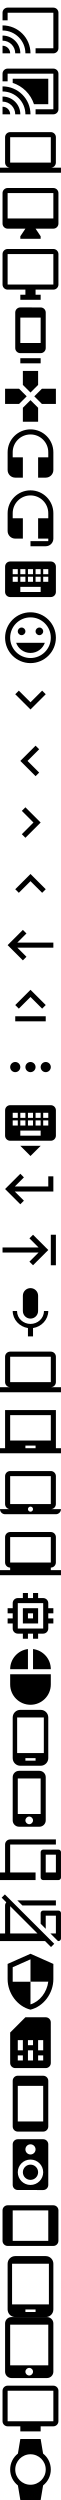
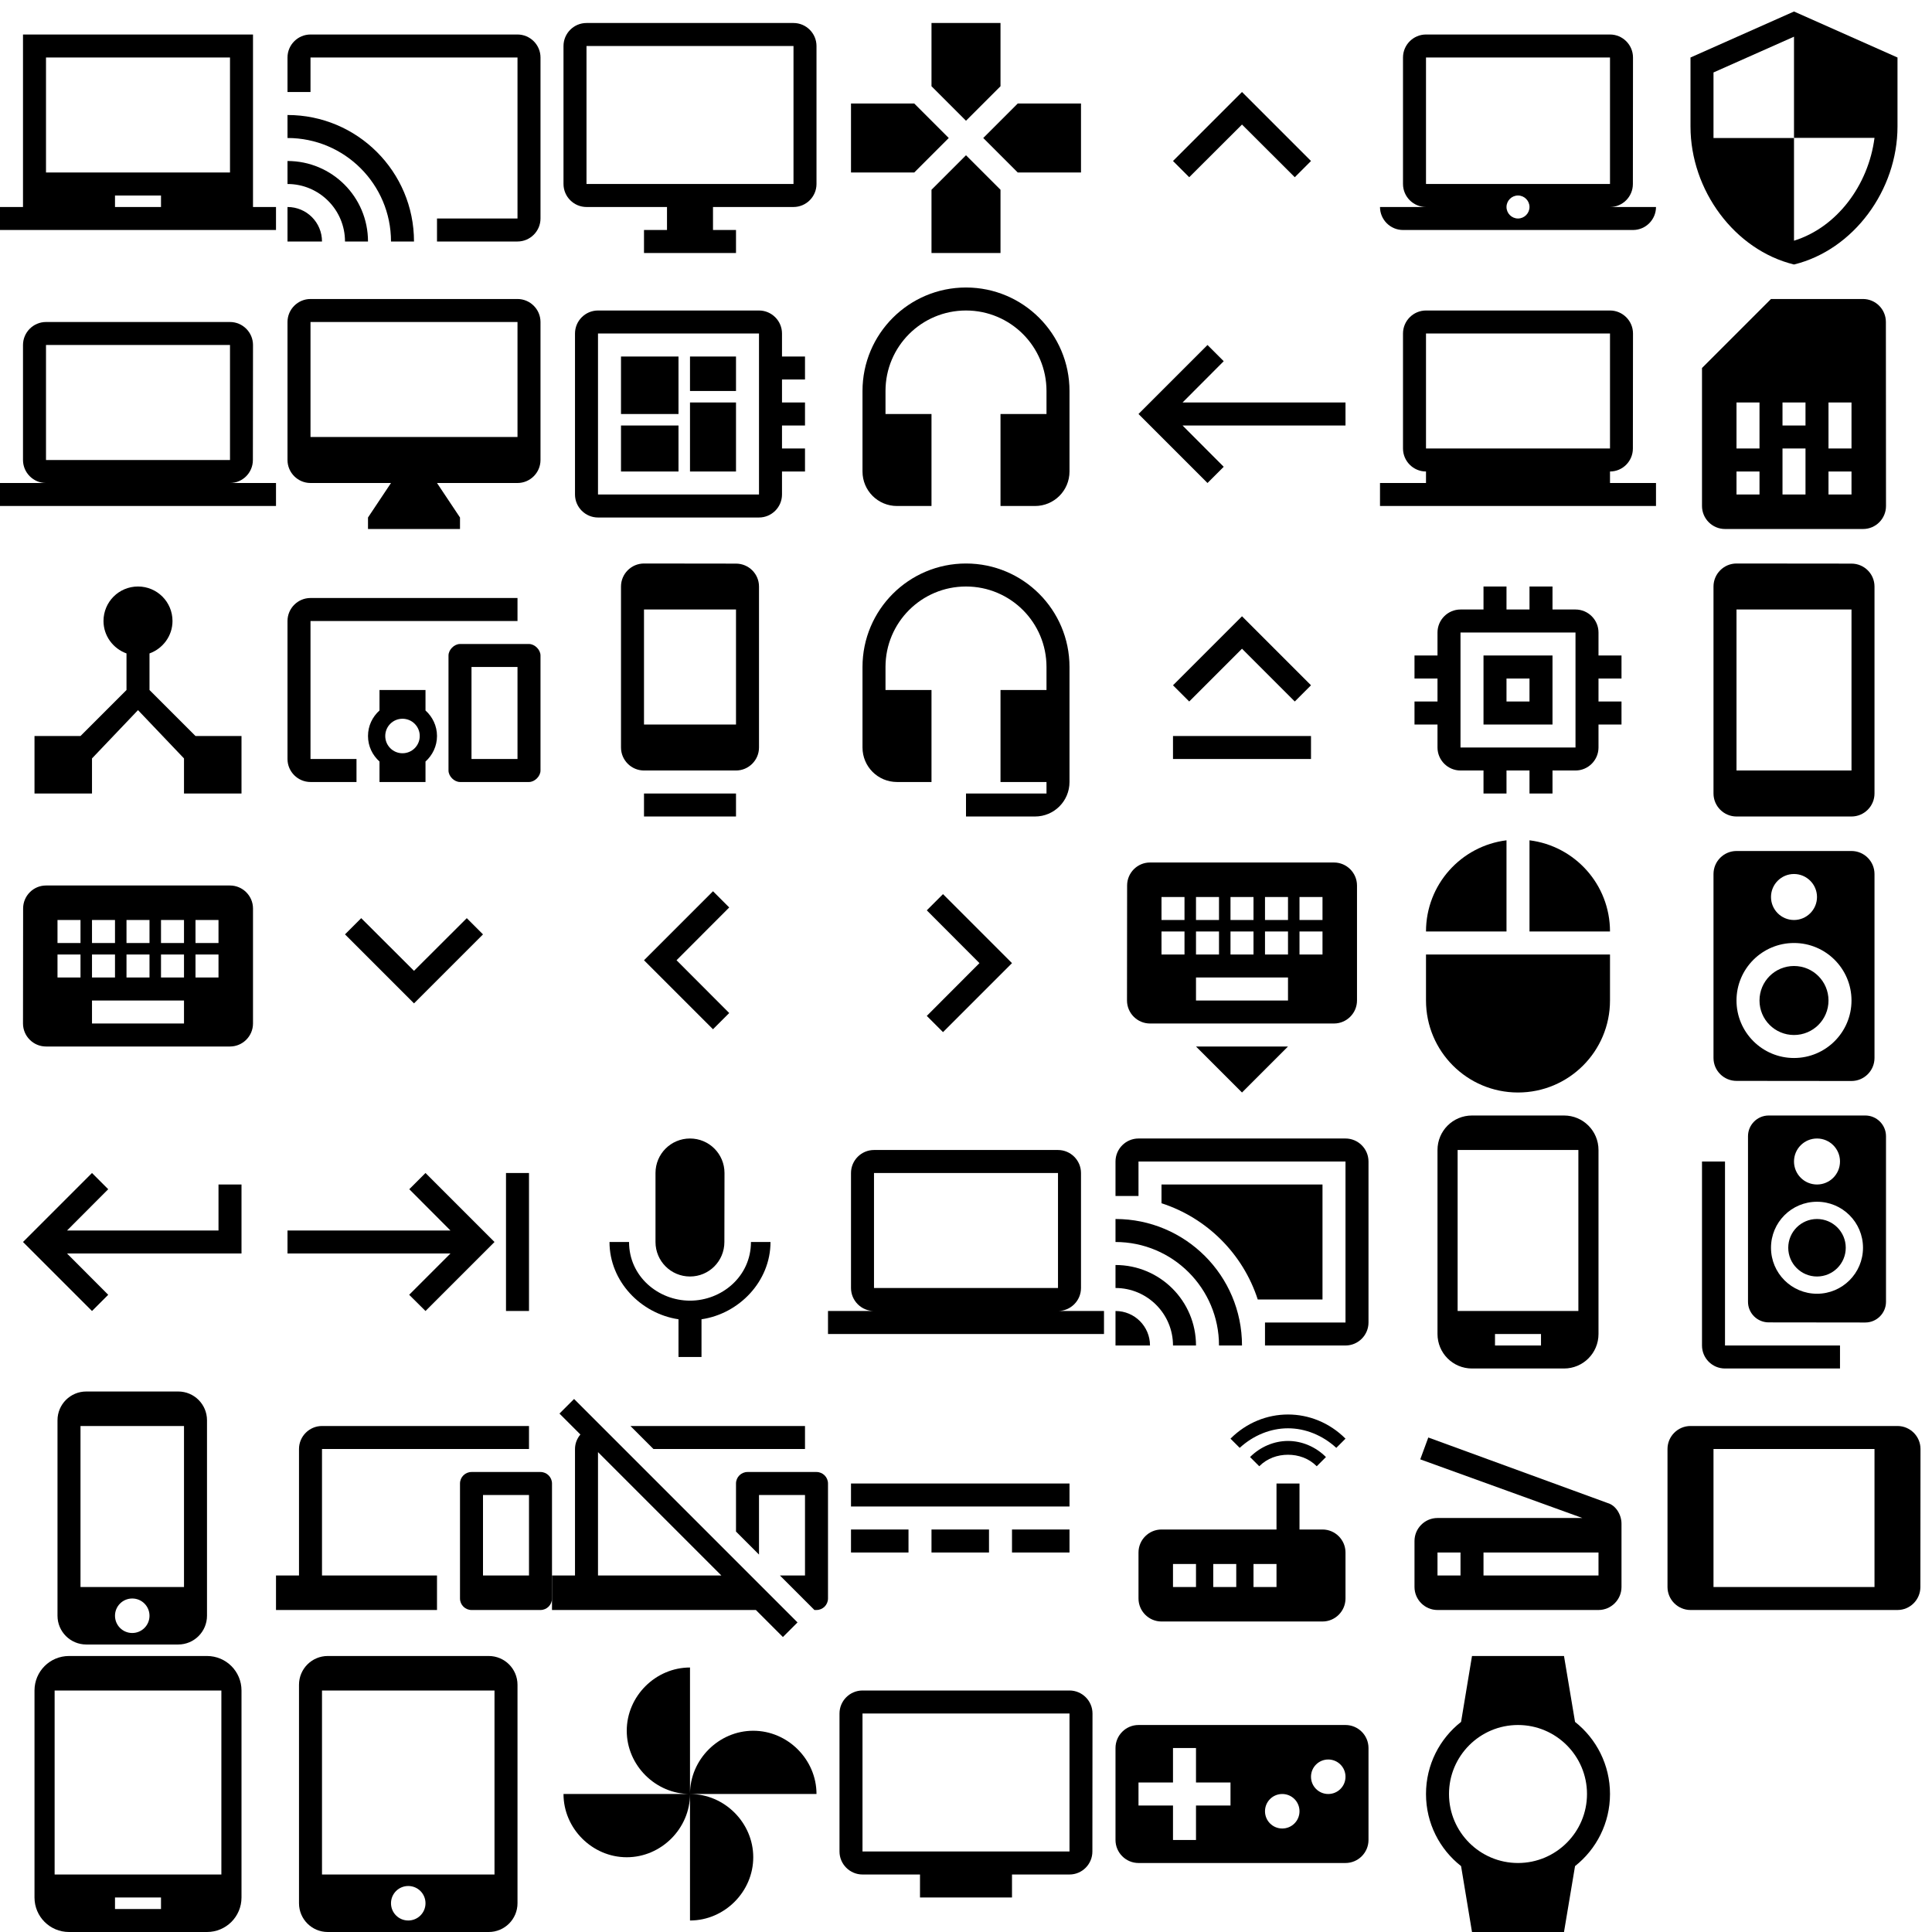
- <svg xmlns="http://www.w3.org/2000/svg" width="24" height="984" viewBox="0 0 24 984">
-   <svg width="24" height="24" viewBox="0 0 24 24" id="ic_cast_24px" y="0">
+ <svg xmlns="http://www.w3.org/2000/svg" width="168" height="168" viewBox="0 0 168 168">
+   <svg width="24" height="24" viewBox="0 0 24 24" id="ic_cast_24px" x="24">
    <path d="M21 3H3c-1.1 0-2 .9-2 2v3h2V5h18v14h-7v2h7c1.1 0 2-.9 2-2V5c0-1.1-.9-2-2-2zM1 18v3h3c0-1.66-1.34-3-3-3zm0-4v2c2.76 0 5 2.24 5 5h2c0-3.87-3.13-7-7-7zm0-4v2c4.97 0 9 4.03 9 9h2c0-6.08-4.93-11-11-11z" />
  </svg>
-   <svg width="24" height="24" viewBox="0 0 24 24" id="ic_cast_connected_24px" y="24">
+   <svg width="24" height="24" viewBox="0 0 24 24" id="ic_cast_connected_24px" x="96" y="96">
    <path d="M1 18v3h3c0-1.66-1.34-3-3-3zm0-4v2c2.76 0 5 2.24 5 5h2c0-3.87-3.13-7-7-7zm18-7H5v1.63c3.96 1.28 7.09 4.41 8.37 8.37H19V7zM1 10v2c4.97 0 9 4.03 9 9h2c0-6.08-4.93-11-11-11zm20-7H3c-1.1 0-2 .9-2 2v3h2V5h18v14h-7v2h7c1.1 0 2-.9 2-2V5c0-1.1-.9-2-2-2z" />
  </svg>
-   <svg width="24" height="24" viewBox="0 0 24 24" id="ic_computer_24px" y="48">
+   <svg width="24" height="24" viewBox="0 0 24 24" id="ic_computer_24px" y="24">
    <path d="M20 18c1.1 0 1.99-.9 1.99-2L22 6c0-1.1-.9-2-2-2H4c-1.1 0-2 .9-2 2v10c0 1.1.9 2 2 2H0v2h24v-2h-4zM4 6h16v10H4V6z" />
  </svg>
-   <svg width="24" height="24" viewBox="0 0 24 24" id="ic_desktop_mac_24px" y="72">
+   <svg width="24" height="24" viewBox="0 0 24 24" id="ic_desktop_mac_24px" x="24" y="24">
    <path d="M21 2H3c-1.1 0-2 .9-2 2v12c0 1.1.9 2 2 2h7l-2 3v1h8v-1l-2-3h7c1.1 0 2-.9 2-2V4c0-1.1-.9-2-2-2zm0 12H3V4h18v10z" />
  </svg>
-   <svg width="24" height="24" viewBox="0 0 24 24" id="ic_desktop_windows_24px" y="96">
+   <svg width="24" height="24" viewBox="0 0 24 24" id="ic_desktop_windows_24px" x="48">
    <path d="M21 2H3c-1.1 0-2 .9-2 2v12c0 1.1.9 2 2 2h7v2H8v2h8v-2h-2v-2h7c1.1 0 2-.9 2-2V4c0-1.1-.9-2-2-2zm0 14H3V4h18v12z" />
  </svg>
-   <svg width="24" height="24" viewBox="0 0 24 24" id="ic_dock_24px" y="120">
+   <svg width="24" height="24" viewBox="0 0 24 24" id="ic_developer_board_24px" x="48" y="24">
+     <path d="M22 9V7h-2V5c0-1.1-.9-2-2-2H4c-1.1 0-2 .9-2 2v14c0 1.1.9 2 2 2h14c1.1 0 2-.9 2-2v-2h2v-2h-2v-2h2v-2h-2V9h2zm-4 10H4V5h14v14zM6 13h5v4H6zm6-6h4v3h-4zM6 7h5v5H6zm6 4h4v6h-4z" />
+   </svg>
+   <svg width="24" height="24" viewBox="0 0 24 24" id="ic_device_hub_24px" y="48">
+     <path d="M17 16l-4-4V8.82C14.16 8.4 15 7.3 15 6c0-1.66-1.34-3-3-3S9 4.34 9 6c0 1.3.84 2.4 2 2.82V12l-4 4H3v5h5v-3.05l4-4.2 4 4.2V21h5v-5h-4z" />
+   </svg>
+   <svg width="24" height="24" viewBox="0 0 24 24" id="ic_devices_other_24px" x="24" y="48">
+     <path d="M3 6h18V4H3c-1.1 0-2 .9-2 2v12c0 1.1.9 2 2 2h4v-2H3V6zm10 6H9v1.78c-.61.55-1 1.33-1 2.22s.39 1.67 1 2.22V20h4v-1.78c.61-.55 1-1.34 1-2.22s-.39-1.67-1-2.22V12zm-2 5.5c-.83 0-1.5-.67-1.5-1.5s.67-1.5 1.5-1.5 1.5.67 1.5 1.5-.67 1.5-1.5 1.5zM22 8h-6c-.5 0-1 .5-1 1v10c0 .5.5 1 1 1h6c.5 0 1-.5 1-1V9c0-.5-.5-1-1-1zm-1 10h-4v-8h4v8z" />
+   </svg>
+   <svg width="24" height="24" viewBox="0 0 24 24" id="ic_dock_24px" x="48" y="48">
    <path d="M8 23h8v-2H8v2zm8-21.99L8 1c-1.1 0-2 .9-2 2v14c0 1.1.9 2 2 2h8c1.1 0 2-.9 2-2V3c0-1.1-.9-1.99-2-1.99zM16 15H8V5h8v10z" />
  </svg>
-   <svg width="24" height="24" viewBox="0 0 24 24" id="ic_gamepad_24px" y="144">
+   <svg width="24" height="24" viewBox="0 0 24 24" id="ic_gamepad_24px" x="72">
    <path d="M15 7.5V2H9v5.5l3 3 3-3zM7.5 9H2v6h5.5l3-3-3-3zM9 16.5V22h6v-5.5l-3-3-3 3zM16.5 9l-3 3 3 3H22V9h-5.5z" />
  </svg>
-   <svg width="24" height="24" viewBox="0 0 24 24" id="ic_headset_24px" y="168">
+   <svg width="24" height="24" viewBox="0 0 24 24" id="ic_headset_24px" x="72" y="24">
    <path d="M12 1c-4.97 0-9 4.03-9 9v7c0 1.66 1.34 3 3 3h3v-8H5v-2c0-3.87 3.13-7 7-7s7 3.13 7 7v2h-4v8h3c1.66 0 3-1.34 3-3v-7c0-4.97-4.03-9-9-9z" />
  </svg>
-   <svg width="24" height="24" viewBox="0 0 24 24" id="ic_headset_mic_24px" y="192">
+   <svg width="24" height="24" viewBox="0 0 24 24" id="ic_headset_mic_24px" x="72" y="48">
    <path d="M12 1c-4.97 0-9 4.03-9 9v7c0 1.66 1.34 3 3 3h3v-8H5v-2c0-3.87 3.13-7 7-7s7 3.13 7 7v2h-4v8h4v1h-7v2h6c1.66 0 3-1.34 3-3V10c0-4.97-4.03-9-9-9z" />
  </svg>
-   <svg width="24" height="24" viewBox="0 0 24 24" id="ic_keyboard_24px" y="216">
+   <svg width="24" height="24" viewBox="0 0 24 24" id="ic_keyboard_24px" y="72">
    <path d="M20 5H4c-1.1 0-1.99.9-1.99 2L2 17c0 1.1.9 2 2 2h16c1.1 0 2-.9 2-2V7c0-1.1-.9-2-2-2zm-9 3h2v2h-2V8zm0 3h2v2h-2v-2zM8 8h2v2H8V8zm0 3h2v2H8v-2zm-1 2H5v-2h2v2zm0-3H5V8h2v2zm9 7H8v-2h8v2zm0-4h-2v-2h2v2zm0-3h-2V8h2v2zm3 3h-2v-2h2v2zm0-3h-2V8h2v2z" />
  </svg>
-   <svg width="24" height="24" viewBox="0 0 24 24" id="ic_keyboard_alt_24px" y="240">
-     <path d="M15.5 10c.83 0 1.5-.67 1.5-1.5S16.33 7 15.5 7 14 7.67 14 8.5s.67 1.5 1.5 1.5zm-7 0c.83 0 1.5-.67 1.5-1.5S9.33 7 8.5 7 7 7.67 7 8.5 7.67 10 8.5 10zm3.5 7c2.61 0 4.83-1.67 5.65-4H6.35c.82 2.33 3.04 4 5.65 4zm-.01-16C6.47 1 2 5.48 2 11s4.47 10 9.99 10C17.52 21 22 16.52 22 11S17.52 1 11.99 1zM12 19c-4.42 0-8-3.58-8-8s3.58-8 8-8 8 3.58 8 8-3.58 8-8 8z" />
-   </svg>
-   <svg width="24" height="24" viewBox="0 0 24 24" id="ic_keyboard_arrow_down_24px" y="264">
+   <svg width="24" height="24" viewBox="0 0 24 24" id="ic_keyboard_arrow_down_24px" x="24" y="72">
    <path d="M7.41 7.84L12 12.42l4.59-4.58L18 9.25l-6 6-6-6z" />
  </svg>
-   <svg width="24" height="24" viewBox="0 0 24 24" id="ic_keyboard_arrow_left_24px" y="288">
+   <svg width="24" height="24" viewBox="0 0 24 24" id="ic_keyboard_arrow_left_24px" x="48" y="72">
    <path d="M15.41 16.09l-4.58-4.59 4.58-4.59L14 5.5l-6 6 6 6z" />
  </svg>
-   <svg width="24" height="24" viewBox="0 0 24 24" id="ic_keyboard_arrow_right_24px" y="312">
+   <svg width="24" height="24" viewBox="0 0 24 24" id="ic_keyboard_arrow_right_24px" x="72" y="72">
    <path d="M8.59 16.34l4.58-4.59-4.58-4.59L10 5.75l6 6-6 6z" />
  </svg>
-   <svg width="24" height="24" viewBox="0 0 24 24" id="ic_keyboard_arrow_up_24px" y="336">
+   <svg width="24" height="24" viewBox="0 0 24 24" id="ic_keyboard_arrow_up_24px" x="96">
    <path d="M7.41 15.41L12 10.83l4.59 4.58L18 14l-6-6-6 6z" />
  </svg>
-   <svg width="24" height="24" viewBox="0 0 24 24" id="ic_keyboard_backspace_24px" y="360">
+   <svg width="24" height="24" viewBox="0 0 24 24" id="ic_keyboard_backspace_24px" x="96" y="24">
    <path d="M21 11H6.83l3.58-3.59L9 6l-6 6 6 6 1.41-1.41L6.83 13H21z" />
  </svg>
-   <svg width="24" height="24" viewBox="0 0 24 24" id="ic_keyboard_capslock_24px" y="384">
+   <svg width="24" height="24" viewBox="0 0 24 24" id="ic_keyboard_capslock_24px" x="96" y="48">
    <path d="M12 8.41L16.59 13 18 11.59l-6-6-6 6L7.41 13 12 8.41zM6 18h12v-2H6v2z" />
  </svg>
-   <svg width="24" height="24" viewBox="0 0 24 24" id="ic_keyboard_control_24px" y="408">
-     <path d="M6 10c-1.1 0-2 .9-2 2s.9 2 2 2 2-.9 2-2-.9-2-2-2zm12 0c-1.1 0-2 .9-2 2s.9 2 2 2 2-.9 2-2-.9-2-2-2zm-6 0c-1.1 0-2 .9-2 2s.9 2 2 2 2-.9 2-2-.9-2-2-2z" />
-   </svg>
-   <svg width="24" height="24" viewBox="0 0 24 24" id="ic_keyboard_hide_24px" y="432">
+   <svg width="24" height="24" viewBox="0 0 24 24" id="ic_keyboard_hide_24px" x="96" y="72">
    <path d="M20 3H4c-1.1 0-1.99.9-1.99 2L2 15c0 1.1.9 2 2 2h16c1.1 0 2-.9 2-2V5c0-1.1-.9-2-2-2zm-9 3h2v2h-2V6zm0 3h2v2h-2V9zM8 6h2v2H8V6zm0 3h2v2H8V9zm-1 2H5V9h2v2zm0-3H5V6h2v2zm9 7H8v-2h8v2zm0-4h-2V9h2v2zm0-3h-2V6h2v2zm3 3h-2V9h2v2zm0-3h-2V6h2v2zm-7 15l4-4H8l4 4z" />
  </svg>
-   <svg width="24" height="24" viewBox="0 0 24 24" id="ic_keyboard_return_24px" y="456">
+   <svg width="24" height="24" viewBox="0 0 24 24" id="ic_keyboard_return_24px" y="96">
    <path d="M19 7v4H5.83l3.58-3.59L8 6l-6 6 6 6 1.41-1.41L5.83 13H21V7z" />
  </svg>
-   <svg width="24" height="24" viewBox="0 0 24 24" id="ic_keyboard_tab_24px" y="480">
+   <svg width="24" height="24" viewBox="0 0 24 24" id="ic_keyboard_tab_24px" x="24" y="96">
    <path d="M11.59 7.41L15.17 11H1v2h14.17l-3.59 3.59L13 18l6-6-6-6-1.41 1.41zM20 6v12h2V6h-2z" />
  </svg>
-   <svg width="24" height="24" viewBox="0 0 24 24" id="ic_keyboard_voice_24px" y="504">
+   <svg width="24" height="24" viewBox="0 0 24 24" id="ic_keyboard_voice_24px" x="48" y="96">
    <path d="M12 15c1.66 0 2.99-1.34 2.99-3L15 6c0-1.66-1.34-3-3-3S9 4.34 9 6v6c0 1.66 1.34 3 3 3zm5.3-3c0 3-2.54 5.1-5.3 5.1S6.7 15 6.7 12H5c0 3.42 2.72 6.23 6 6.72V22h2v-3.28c3.28-.48 6-3.3 6-6.72h-1.7z" />
  </svg>
-   <svg width="24" height="24" viewBox="0 0 24 24" id="ic_laptop_24px" y="528">
+   <svg width="24" height="24" viewBox="0 0 24 24" id="ic_laptop_24px" x="72" y="96">
    <path d="M20 18c1.1 0 2-.9 2-2V6c0-1.1-.9-2-2-2H4c-1.1 0-2 .9-2 2v10c0 1.1.9 2 2 2H0v2h24v-2h-4zM4 6h16v10H4V6z" />
  </svg>
-   <svg width="24" height="24" viewBox="0 0 24 24" id="ic_laptop_chromebook_24px" y="552">
+   <svg width="24" height="24" viewBox="0 0 24 24" id="ic_laptop_chromebook_24px">
    <path d="M22 18V3H2v15H0v2h24v-2h-2zm-8 0h-4v-1h4v1zm6-3H4V5h16v10z" />
  </svg>
-   <svg width="24" height="24" viewBox="0 0 24 24" id="ic_laptop_mac_24px" y="576">
+   <svg width="24" height="24" viewBox="0 0 24 24" id="ic_laptop_mac_24px" x="120">
    <path d="M20 18c1.1 0 1.99-.9 1.99-2L22 5c0-1.1-.9-2-2-2H4c-1.1 0-2 .9-2 2v11c0 1.1.9 2 2 2H0c0 1.1.9 2 2 2h20c1.1 0 2-.9 2-2h-4zM4 5h16v11H4V5zm8 14c-.55 0-1-.45-1-1s.45-1 1-1 1 .45 1 1-.45 1-1 1z" />
  </svg>
-   <svg width="24" height="24" viewBox="0 0 24 24" id="ic_laptop_windows_24px" y="600">
+   <svg width="24" height="24" viewBox="0 0 24 24" id="ic_laptop_windows_24px" x="120" y="24">
    <path d="M20 18v-1c1.1 0 1.99-.9 1.99-2L22 5c0-1.1-.9-2-2-2H4c-1.1 0-2 .9-2 2v10c0 1.1.9 2 2 2v1H0v2h24v-2h-4zM4 5h16v10H4V5z" />
  </svg>
-   <svg width="24" height="24" viewBox="0 0 24 24" id="ic_memory_24px" y="624">
+   <svg width="24" height="24" viewBox="0 0 24 24" id="ic_memory_24px" x="120" y="48">
    <path d="M15 9H9v6h6V9zm-2 4h-2v-2h2v2zm8-2V9h-2V7c0-1.1-.9-2-2-2h-2V3h-2v2h-2V3H9v2H7c-1.1 0-2 .9-2 2v2H3v2h2v2H3v2h2v2c0 1.1.9 2 2 2h2v2h2v-2h2v2h2v-2h2c1.1 0 2-.9 2-2v-2h2v-2h-2v-2h2zm-4 6H7V7h10v10z" />
  </svg>
-   <svg width="24" height="24" viewBox="0 0 24 24" id="ic_mouse_24px" y="648">
+   <svg width="24" height="24" viewBox="0 0 24 24" id="ic_mouse_24px" x="120" y="72">
    <path d="M13 1.07V9h7c0-4.08-3.05-7.44-7-7.93zM4 15c0 4.42 3.58 8 8 8s8-3.58 8-8v-4H4v4zm7-13.93C7.05 1.56 4 4.92 4 9h7V1.07z" />
  </svg>
-   <svg width="24" height="24" viewBox="0 0 24 24" id="ic_phone_android_24px" y="672">
+   <svg width="24" height="24" viewBox="0 0 24 24" id="ic_phone_android_24px" x="120" y="96">
    <path d="M16 1H8C6.34 1 5 2.34 5 4v16c0 1.66 1.34 3 3 3h8c1.66 0 3-1.34 3-3V4c0-1.66-1.34-3-3-3zm-2 20h-4v-1h4v1zm3.25-3H6.75V4h10.5v14z" />
  </svg>
-   <svg width="24" height="24" viewBox="0 0 24 24" id="ic_phone_iphone_24px" y="696">
+   <svg width="24" height="24" viewBox="0 0 24 24" id="ic_phone_iphone_24px" y="120">
    <path d="M15.5 1h-8C6.12 1 5 2.12 5 3.5v17C5 21.88 6.12 23 7.5 23h8c1.38 0 2.5-1.12 2.5-2.5v-17C18 2.12 16.88 1 15.5 1zm-4 21c-.83 0-1.5-.67-1.5-1.5s.67-1.5 1.5-1.5 1.5.67 1.5 1.5-.67 1.5-1.5 1.5zm4.5-4H7V4h9v14z" />
  </svg>
-   <svg width="24" height="24" viewBox="0 0 24 24" id="ic_phonelink_24px" y="720">
+   <svg width="24" height="24" viewBox="0 0 24 24" id="ic_phonelink_24px" x="24" y="120">
    <path d="M4 6h18V4H4c-1.1 0-2 .9-2 2v11H0v3h14v-3H4V6zm19 2h-6c-.55 0-1 .45-1 1v10c0 .55.45 1 1 1h6c.55 0 1-.45 1-1V9c0-.55-.45-1-1-1zm-1 9h-4v-7h4v7z" />
  </svg>
-   <svg width="24" height="24" viewBox="0 0 24 24" id="ic_phonelink_off_24px" y="744">
+   <svg width="24" height="24" viewBox="0 0 24 24" id="ic_phonelink_off_24px" x="48" y="120">
    <path d="M22 6V4H6.82l2 2H22zM1.92 1.65L.65 2.92l1.82 1.82C2.18 5.08 2 5.52 2 6v11H0v3h17.73l2.35 2.35 1.27-1.27L3.89 3.62 1.92 1.65zM4 6.27L14.73 17H4V6.27zM23 8h-6c-.55 0-1 .45-1 1v4.18l2 2V10h4v7h-2.18l3 3H23c.55 0 1-.45 1-1V9c0-.55-.45-1-1-1z" />
  </svg>
-   <svg width="24" height="24" viewBox="0 0 24 24" id="ic_security_24px" y="768">
+   <svg width="24" height="24" viewBox="0 0 24 24" id="ic_power_input_24px" x="72" y="120">
+     <path d="M2 9v2h19V9H2zm0 6h5v-2H2v2zm7 0h5v-2H9v2zm7 0h5v-2h-5v2z" />
+   </svg>
+   <svg width="24" height="24" viewBox="0 0 24 24" id="ic_router_24px" x="96" y="120">
+     <path d="M20.2 5.9l.8-.8C19.6 3.7 17.8 3 16 3s-3.6.7-5 2.1l.8.8C13 4.8 14.5 4.2 16 4.2s3 .6 4.2 1.7zm-.9.8c-.9-.9-2.1-1.4-3.3-1.4s-2.4.5-3.3 1.4l.8.8c.7-.7 1.6-1 2.5-1 .9 0 1.8.3 2.5 1l.8-.8zM19 13h-2V9h-2v4H5c-1.1 0-2 .9-2 2v4c0 1.1.9 2 2 2h14c1.1 0 2-.9 2-2v-4c0-1.1-.9-2-2-2zM8 18H6v-2h2v2zm3.5 0h-2v-2h2v2zm3.5 0h-2v-2h2v2z" />
+   </svg>
+   <svg width="24" height="24" viewBox="0 0 24 24" id="ic_scanner_24px" x="120" y="120">
+     <path d="M19.8 10.7L4.2 5l-.7 1.9L17.6 12H5c-1.1 0-2 .9-2 2v4c0 1.1.9 2 2 2h14c1.1 0 2-.9 2-2v-5.5c0-.8-.5-1.6-1.2-1.8zM7 17H5v-2h2v2zm12 0H9v-2h10v2z" />
+   </svg>
+   <svg width="24" height="24" viewBox="0 0 24 24" id="ic_security_24px" x="144">
    <path d="M12 1L3 5v6c0 5.55 3.84 10.74 9 12 5.16-1.26 9-6.45 9-12V5l-9-4zm0 10.99h7c-.53 4.12-3.28 7.79-7 8.94V12H5V6.3l7-3.11v8.8z" />
  </svg>
-   <svg width="24" height="24" viewBox="0 0 24 24" id="ic_sim_card_24px" y="792">
+   <svg width="24" height="24" viewBox="0 0 24 24" id="ic_sim_card_24px" x="144" y="24">
    <path d="M19.99 4c0-1.1-.89-2-1.99-2h-8L4 8v12c0 1.1.9 2 2 2h12.01c1.1 0 1.99-.9 1.99-2l-.01-16zM9 19H7v-2h2v2zm8 0h-2v-2h2v2zm-8-4H7v-4h2v4zm4 4h-2v-4h2v4zm0-6h-2v-2h2v2zm4 2h-2v-4h2v4z" />
  </svg>
-   <svg width="24" height="24" viewBox="0 0 24 24" id="ic_smartphone_24px" y="816">
+   <svg width="24" height="24" viewBox="0 0 24 24" id="ic_smartphone_24px" x="144" y="48">
    <path d="M17 1.01L7 1c-1.1 0-2 .9-2 2v18c0 1.1.9 2 2 2h10c1.1 0 2-.9 2-2V3c0-1.1-.9-1.99-2-1.99zM17 19H7V5h10v14z" />
  </svg>
-   <svg width="24" height="24" viewBox="0 0 24 24" id="ic_speaker_24px" y="840">
+   <svg width="24" height="24" viewBox="0 0 24 24" id="ic_speaker_24px" x="144" y="72">
    <path d="M17 2H7c-1.1 0-2 .9-2 2v16c0 1.1.9 1.99 2 1.99L17 22c1.1 0 2-.9 2-2V4c0-1.1-.9-2-2-2zm-5 2c1.1 0 2 .9 2 2s-.9 2-2 2c-1.11 0-2-.9-2-2s.89-2 2-2zm0 16c-2.76 0-5-2.24-5-5s2.24-5 5-5 5 2.24 5 5-2.24 5-5 5zm0-8c-1.66 0-3 1.34-3 3s1.34 3 3 3 3-1.34 3-3-1.34-3-3-3z" />
  </svg>
-   <svg width="24" height="24" viewBox="0 0 24 24" id="ic_tablet_24px" y="864">
+   <svg width="24" height="24" viewBox="0 0 24 24" id="ic_speaker_group_24px" x="144" y="96">
+     <path d="M18.2 1H9.8C8.81 1 8 1.81 8 2.8v14.4c0 .99.81 1.79 1.8 1.79l8.4.01c.99 0 1.8-.81 1.8-1.8V2.8c0-.99-.81-1.8-1.8-1.8zM14 3c1.1 0 2 .89 2 2s-.9 2-2 2-2-.89-2-2 .9-2 2-2zm0 13.5c-2.21 0-4-1.79-4-4s1.79-4 4-4 4 1.79 4 4-1.79 4-4 4z" />
+     <circle cx="14" cy="12.5" r="2.5" />
+     <path d="M6 5H4v16c0 1.1.89 2 2 2h10v-2H6V5z" />
+   </svg>
+   <svg width="24" height="24" viewBox="0 0 24 24" id="ic_tablet_24px" x="144" y="120">
    <path d="M21 4H3c-1.1 0-2 .9-2 2v12c0 1.1.9 2 2 2h18c1.1 0 1.99-.9 1.99-2L23 6c0-1.1-.9-2-2-2zm-2 14H5V6h14v12z" />
  </svg>
-   <svg width="24" height="24" viewBox="0 0 24 24" id="ic_tablet_android_24px" y="888">
+   <svg width="24" height="24" viewBox="0 0 24 24" id="ic_tablet_android_24px" y="144">
    <path d="M18 0H6C4.34 0 3 1.34 3 3v18c0 1.66 1.34 3 3 3h12c1.66 0 3-1.34 3-3V3c0-1.66-1.34-3-3-3zm-4 22h-4v-1h4v1zm5.25-3H4.75V3h14.5v16z" />
  </svg>
-   <svg width="24" height="24" viewBox="0 0 24 24" id="ic_tablet_mac_24px" y="912">
+   <svg width="24" height="24" viewBox="0 0 24 24" id="ic_tablet_mac_24px" x="24" y="144">
    <path d="M18.5 0h-14C3.12 0 2 1.12 2 2.5v19C2 22.88 3.12 24 4.5 24h14c1.38 0 2.5-1.12 2.5-2.5v-19C21 1.12 19.88 0 18.5 0zm-7 23c-.83 0-1.5-.67-1.5-1.5s.67-1.5 1.5-1.5 1.5.67 1.5 1.5-.67 1.5-1.5 1.5zm7.5-4H4V3h15v16z" />
  </svg>
-   <svg width="24" height="24" viewBox="0 0 24 24" id="ic_tv_24px" y="936">
+   <svg width="24" height="24" viewBox="0 0 24 24" id="ic_toys_24px" x="48" y="144">
+     <path d="M12 12c0-3 2.5-5.5 5.5-5.5S23 9 23 12H12zm0 0c0 3-2.5 5.5-5.5 5.5S1 15 1 12h11zm0 0c-3 0-5.5-2.5-5.5-5.5S9 1 12 1v11zm0 0c3 0 5.5 2.5 5.5 5.5S15 23 12 23V12z" />
+   </svg>
+   <svg width="24" height="24" viewBox="0 0 24 24" id="ic_tv_24px" x="72" y="144">
    <path d="M21 3H3c-1.1 0-2 .9-2 2v12c0 1.1.9 2 2 2h5v2h8v-2h5c1.1 0 1.99-.9 1.99-2L23 5c0-1.1-.9-2-2-2zm0 14H3V5h18v12z" />
  </svg>
-   <svg width="24" height="24" viewBox="0 0 24 24" id="ic_watch_24px" y="960">
+   <svg width="24" height="24" viewBox="0 0 24 24" id="ic_videogame_asset_24px" x="96" y="144">
+     <style>.bust0{fill:none}</style>
+     <g id="buXMLID_1_">
+       <path id="buXMLID_2_" class="bust0" d="M0 0v24h24V0H0zm23 16c0 1.1-.9 2-2 2H3c-1.1 0-2-.9-2-2V8c0-1.1.9-2 2-2h18c1.1 0 2 .9 2 2v8z" />
+       <g id="buXMLID_5_">
+         <path id="buXMLID_11_" d="M21 6H3c-1.1 0-2 .9-2 2v8c0 1.1.9 2 2 2h18c1.1 0 2-.9 2-2V8c0-1.1-.9-2-2-2zm-10 7H8v3H6v-3H3v-2h3V8h2v3h3v2zm4.5 2c-.83 0-1.5-.67-1.5-1.5s.67-1.5 1.5-1.5 1.5.67 1.5 1.5-.67 1.5-1.5 1.5zm4-3c-.83 0-1.5-.67-1.5-1.5S18.67 9 19.5 9s1.5.67 1.5 1.5-.67 1.5-1.5 1.5z" />
+       </g>
+     </g>
+   </svg>
+   <svg width="24" height="24" viewBox="0 0 24 24" id="ic_watch_24px" x="120" y="144">
    <path d="M20 12c0-2.54-1.19-4.81-3.04-6.27L16 0H8l-.95 5.73C5.19 7.19 4 9.45 4 12s1.19 4.81 3.05 6.27L8 24h8l.96-5.73C18.81 16.81 20 14.54 20 12zM6 12c0-3.31 2.69-6 6-6s6 2.69 6 6-2.69 6-6 6-6-2.69-6-6z" />
  </svg>
</svg>
